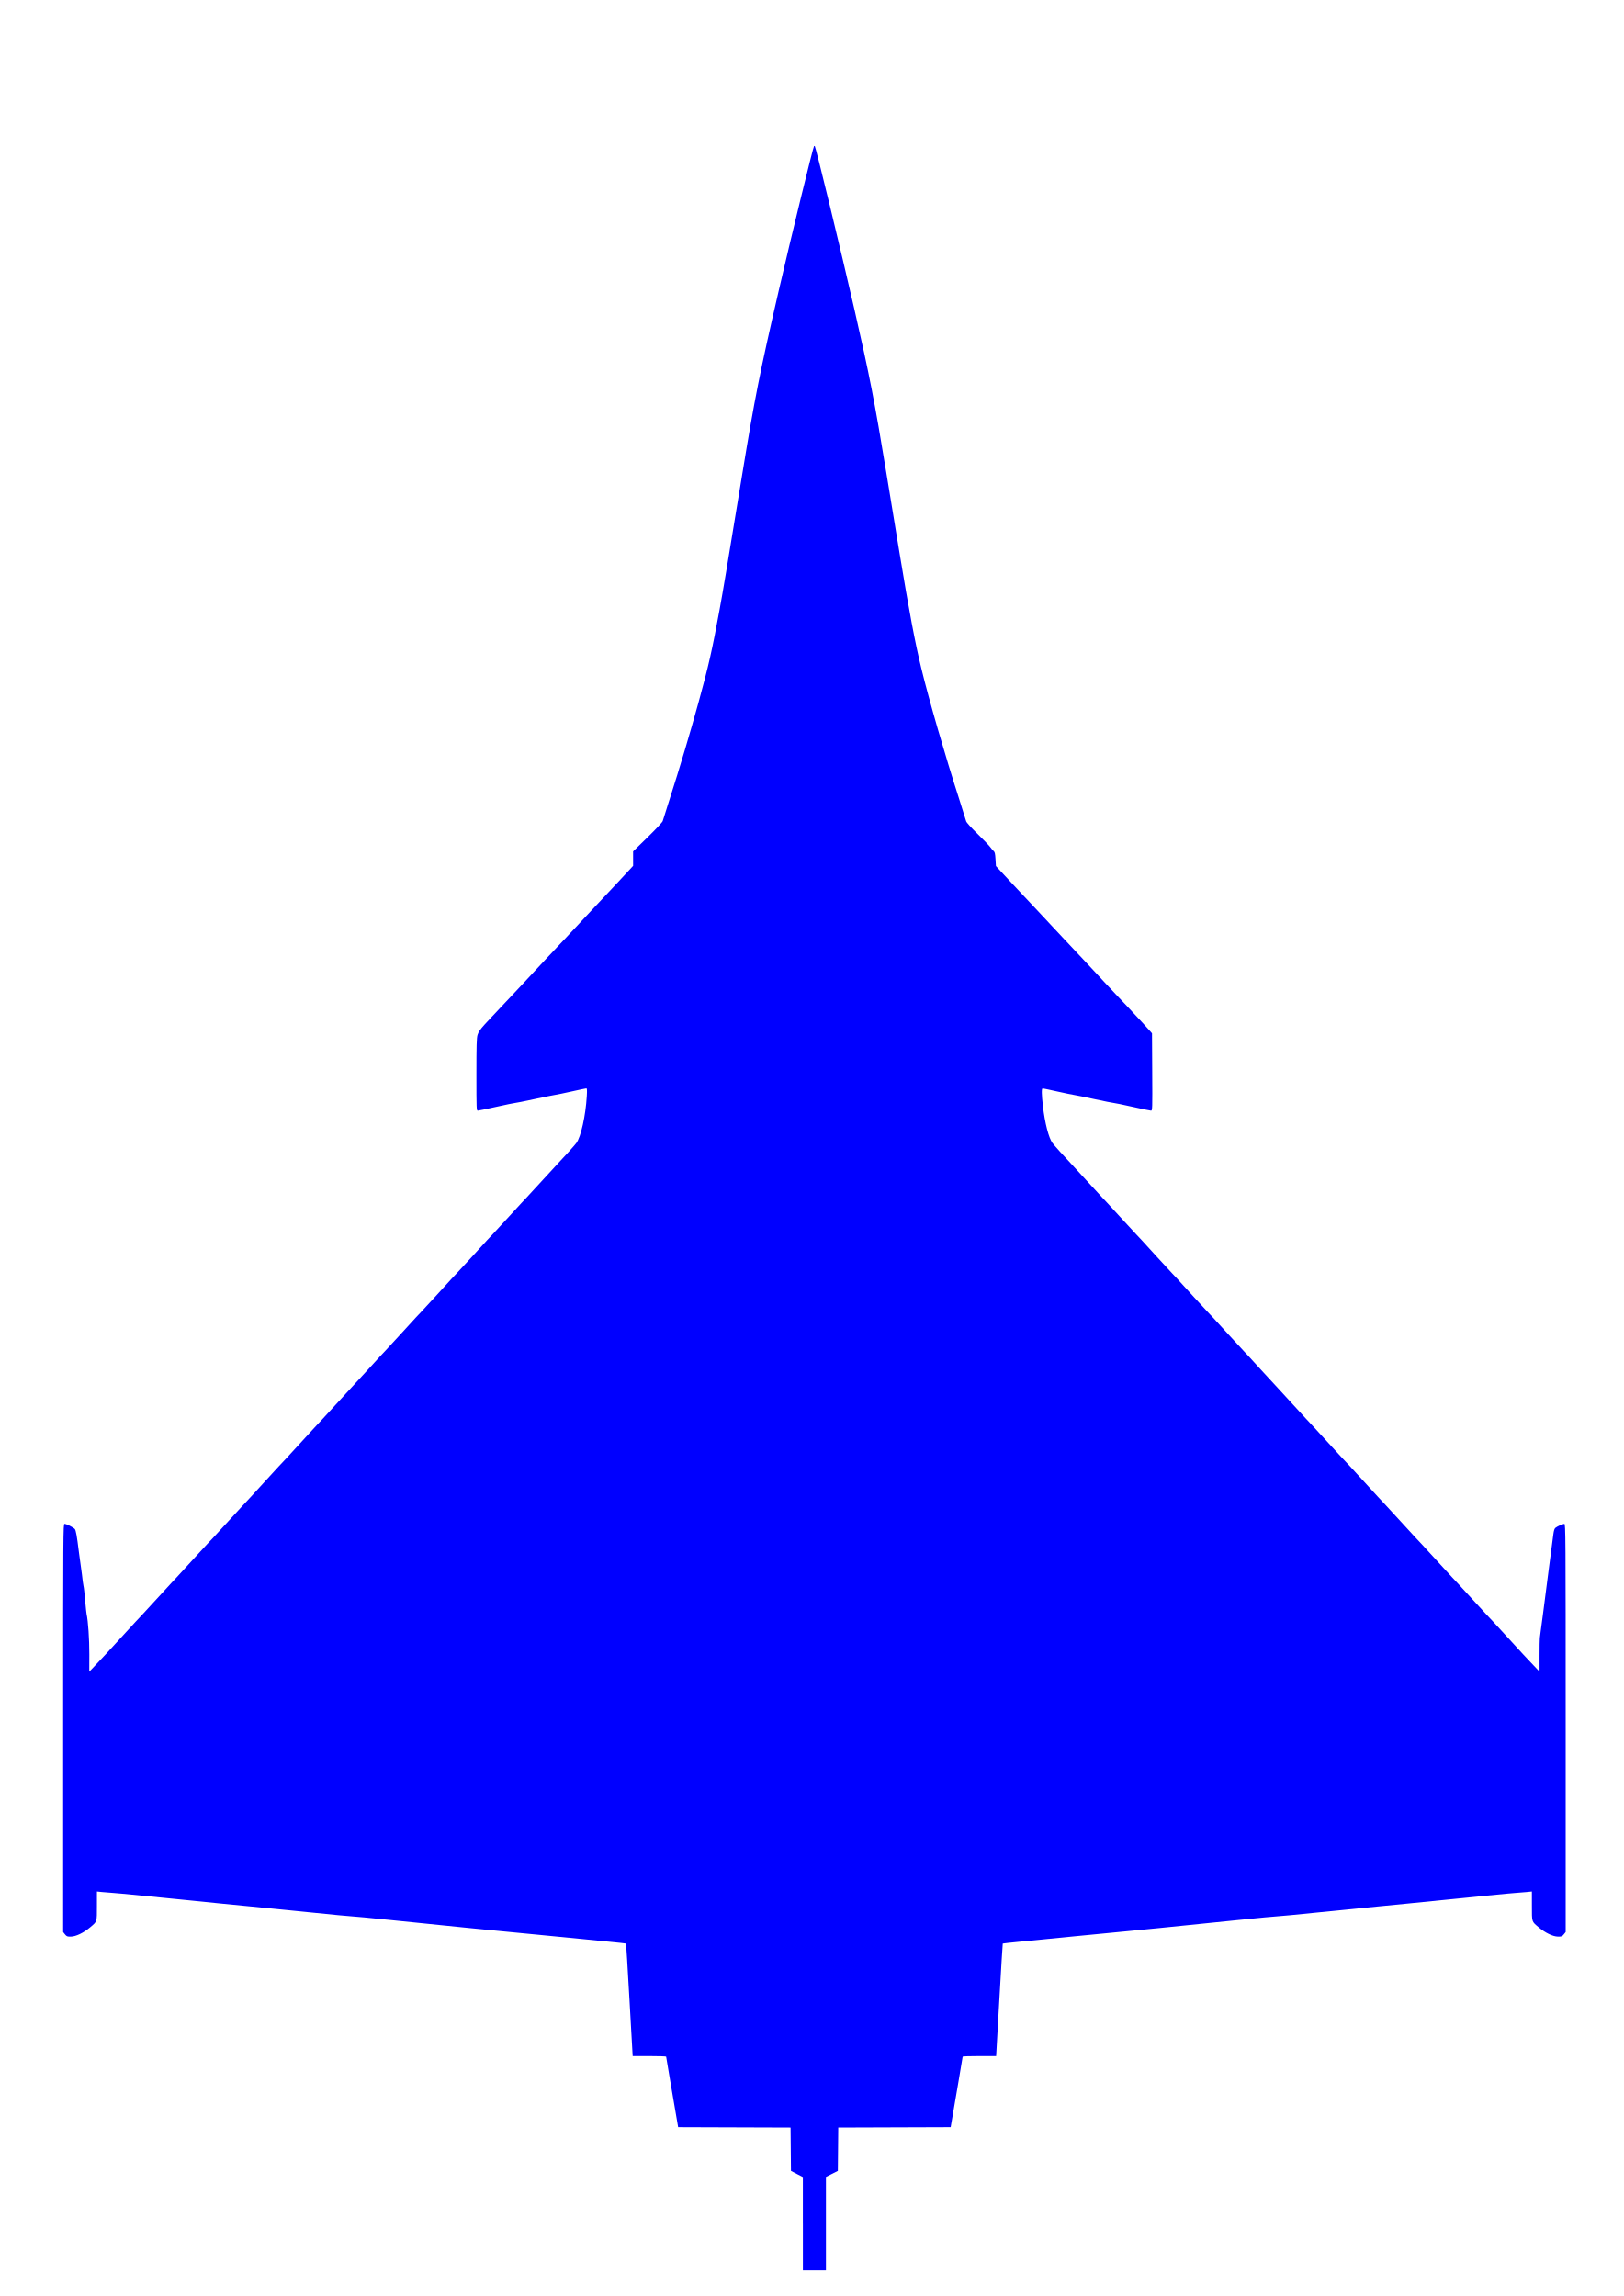
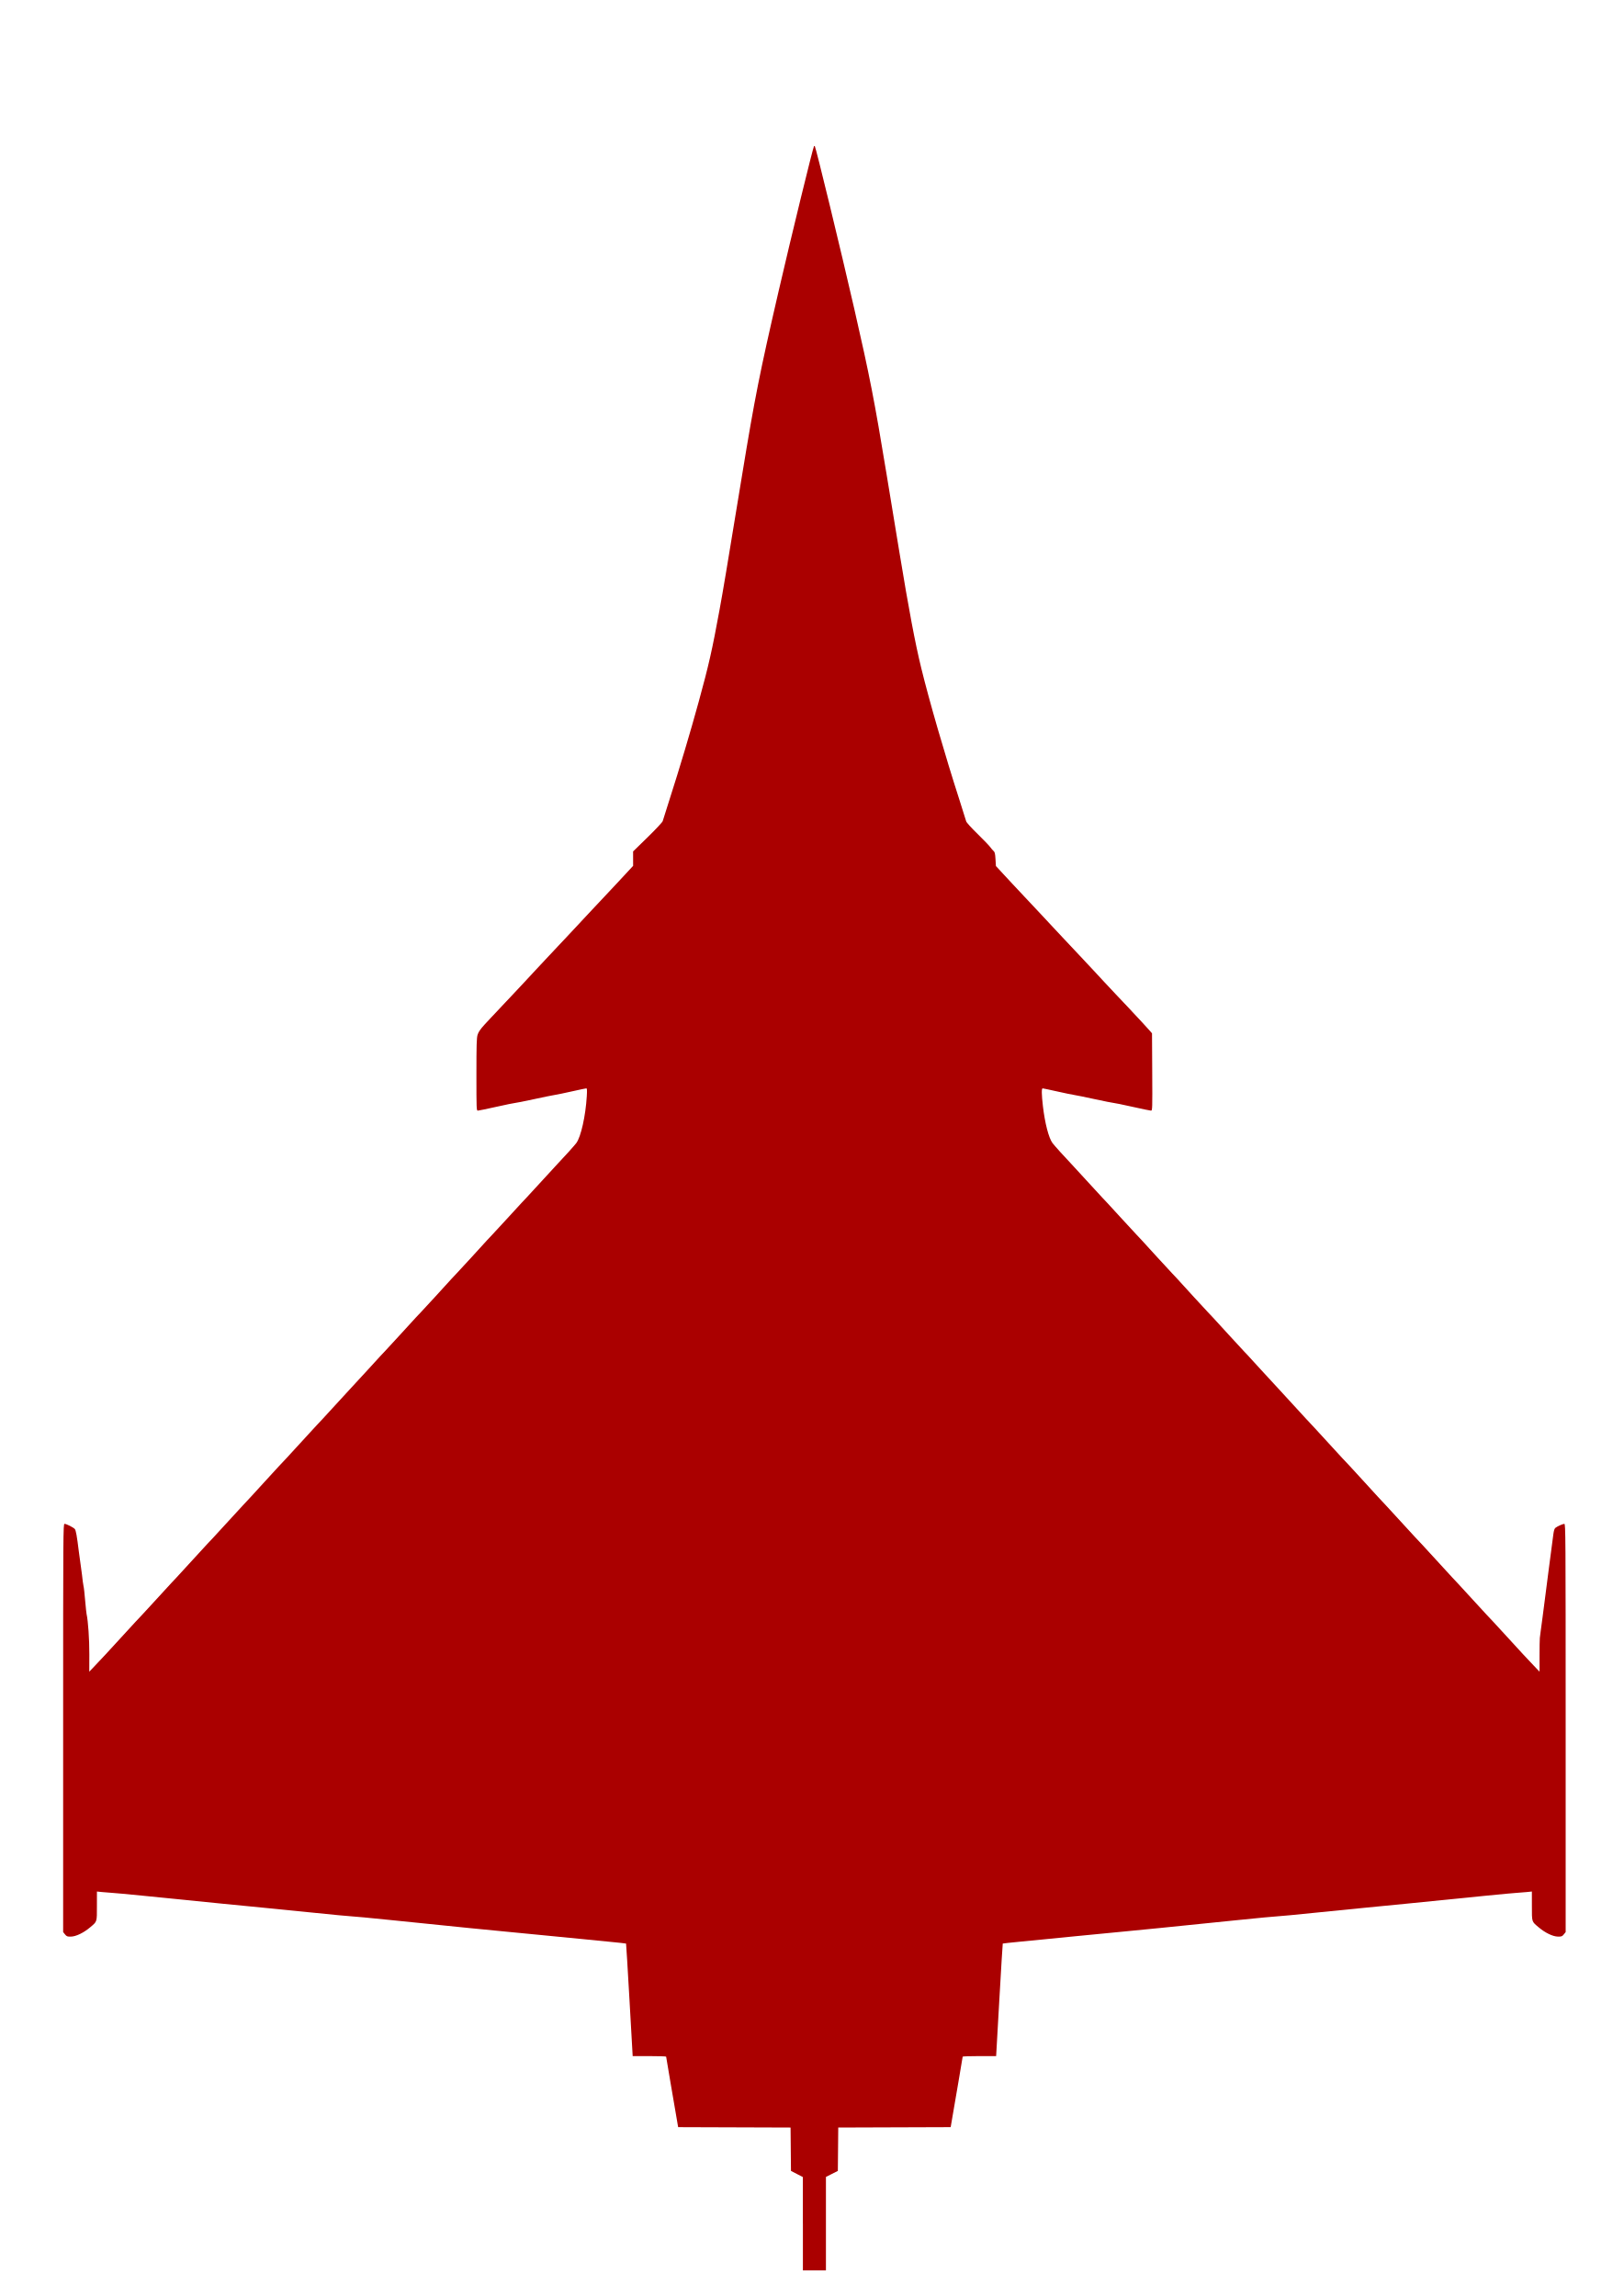
<svg xmlns="http://www.w3.org/2000/svg" width="210mm" height="297mm" viewBox="0 0 744.094 1052.362" id="svg2" version="1.1">
  <defs id="defs4" />
  <g id="layer1" style="display:inline">
-     <path id="path3713" d="m 367.932,1019.235 -0.002,-21.386 -2.726,-1.413 -2.726,-1.414 -0.093,-9.937 -0.093,-9.937 -25.76,-0.089 -25.76,-0.089 -0.784,-4.576 c -0.431,-2.517 -1.668,-9.73 -2.749,-16.029 -1.081,-6.299 -1.965,-11.566 -1.965,-11.705 0,-0.138 -3.451,-0.254 -7.668,-0.254 h -7.669 l -1.462,-25.734 c -0.804,-14.154 -1.511,-25.784 -1.572,-25.845 -0.061,-0.063 -3.596,-0.447 -7.855,-0.857 -4.259,-0.41 -15.586,-1.525 -25.17,-2.476 -9.584,-0.952 -19.96,-1.959 -23.058,-2.238 -5.635,-0.508 -19.531,-1.906 -51.572,-5.188 -9.39,-0.962 -17.628,-1.743 -18.306,-1.736 -0.678,0.007 -8.836,-0.772 -18.129,-1.731 -9.294,-0.959 -19.432,-1.973 -22.53,-2.253 -3.098,-0.28 -11.335,-1.087 -18.305,-1.792 -33.764,-3.417 -47.425,-4.761 -50.164,-4.934 -1.646,-0.104 -3.982,-0.293 -5.192,-0.42 l -2.2,-0.231 -0.007,6.651 c -0.01,7.523 0.159,7.003 -3.16,9.807 -2.933,2.478 -6.456,4.173 -8.745,4.208 -1.684,0.033 -1.97,-0.082 -2.726,-1.028 l -0.846,-1.056 -0.002,-93.552 c -0.002,-89.923 0.023,-93.552 0.633,-93.552 0.851,0 4.067,1.623 4.723,2.384 0.494,0.573 0.969,3.235 1.827,10.252 0.263,2.148 0.515,3.999 0.966,7.077 0.212,1.452 0.427,3.036 0.476,3.52 0.204,2.009 0.577,4.788 0.709,5.28 0.192,0.717 0.437,2.929 0.872,7.892 0.201,2.297 0.441,4.511 0.532,4.919 0.715,3.209 1.286,11.581 1.264,18.52 l -0.026,7.921 2.725,-2.868 c 3.917,-4.124 5.219,-5.528 11.864,-12.797 5.847,-6.396 8.613,-9.387 9.729,-10.518 0.31,-0.314 3.249,-3.51 6.533,-7.103 3.284,-3.593 6.278,-6.86 6.654,-7.259 0.376,-0.399 1.486,-1.578 2.467,-2.62 0.981,-1.042 4.377,-4.745 7.547,-8.23 3.17,-3.485 6.09,-6.668 6.489,-7.072 1.183,-1.2 3.607,-3.82 9.741,-10.529 3.186,-3.485 6.184,-6.749 6.662,-7.253 2.386,-2.517 4.582,-4.9 9.858,-10.701 3.17,-3.485 6.088,-6.669 6.484,-7.076 1.564,-1.605 4.533,-4.81 9.91,-10.702 3.093,-3.388 6.013,-6.573 6.489,-7.077 2.609,-2.76 4.648,-4.967 9.886,-10.701 3.184,-3.485 6.179,-6.747 6.657,-7.249 1.337,-1.404 3.36,-3.599 7.918,-8.592 6.412,-7.023 6.978,-7.637 7.763,-8.422 0.402,-0.402 3.481,-3.741 6.84,-7.42 8.015,-8.776 8.838,-9.669 9.709,-10.534 0.752,-0.747 11.979,-12.984 14.219,-15.498 0.681,-0.765 1.651,-1.794 2.155,-2.288 0.504,-0.494 3.583,-3.828 6.843,-7.41 7.532,-8.277 8.622,-9.463 9.518,-10.358 0.402,-0.402 3.421,-3.671 6.709,-7.264 3.288,-3.593 6.285,-6.86 6.661,-7.259 0.376,-0.399 1.486,-1.578 2.467,-2.62 0.981,-1.042 4.314,-4.666 7.406,-8.054 3.093,-3.388 6.013,-6.566 6.489,-7.062 3.013,-3.136 8.05,-8.727 8.827,-9.799 2.106,-2.903 4.221,-12.377 4.771,-21.368 0.172,-2.81 0.122,-3.663 -0.215,-3.663 -0.241,0 -3.236,0.629 -6.654,1.398 -3.418,0.769 -6.928,1.495 -7.799,1.615 -0.871,0.12 -5.167,0.996 -9.547,1.947 -4.379,0.951 -8.274,1.729 -8.655,1.729 -0.381,0 -4.23,0.792 -8.552,1.76 -4.323,0.968 -8.151,1.76 -8.506,1.76 -0.618,0 -0.646,-0.724 -0.646,-16.481 0,-13.514 0.093,-16.797 0.52,-18.233 0.387,-1.303 1.209,-2.514 3.208,-4.728 1.478,-1.637 2.799,-3.056 2.935,-3.153 0.136,-0.097 2.373,-2.473 4.972,-5.28 2.599,-2.807 4.987,-5.342 5.306,-5.632 0.319,-0.29 2.545,-2.667 4.948,-5.28 2.402,-2.614 4.757,-5.152 5.233,-5.641 0.476,-0.489 2.608,-2.769 4.737,-5.067 2.13,-2.298 4.506,-4.831 5.28,-5.629 0.774,-0.798 2.675,-2.813 4.224,-4.478 9.113,-9.794 10.997,-11.813 11.779,-12.617 0.476,-0.49 2.864,-3.03 5.306,-5.643 2.442,-2.614 4.908,-5.246 5.48,-5.85 0.572,-0.604 2.58,-2.761 4.462,-4.793 l 3.422,-3.696 -0.007,-3.303 -0.003,-3.303 6.672,-6.513 c 3.772,-3.682 6.772,-6.895 6.902,-7.393 0.127,-0.484 1.477,-4.761 2.999,-9.505 4.847,-15.102 9.587,-30.979 13.503,-45.236 4.564,-16.617 6.186,-23.773 9.531,-42.067 1.798,-9.835 2.799,-15.814 10.371,-61.957 5.812,-35.422 8.005,-46.461 16.709,-84.135 5.838,-25.27 15.794,-66.043 16.233,-66.482 0.093,-0.093 0.245,-0.092 0.339,0.001 0.488,0.488 11.936,47.661 18.099,74.577 7.096,30.989 9.23,41.921 14.808,75.862 1.75,10.649 4.381,26.649 5.846,35.555 4.424,26.89 7.215,41.684 10.059,53.332 3.631,14.867 10.797,39.597 17.546,60.549 1.528,4.744 2.881,9.046 3.006,9.562 0.139,0.57 2.185,2.847 5.219,5.809 2.745,2.679 5.381,5.426 5.858,6.103 0.477,0.678 1.164,1.476 1.526,1.774 0.522,0.429 0.698,1.196 0.849,3.696 l 0.191,3.155 3.373,3.654 c 1.855,2.01 3.841,4.149 4.413,4.752 0.572,0.604 3.038,3.236 5.48,5.85 2.442,2.614 4.83,5.153 5.306,5.643 0.782,0.804 2.667,2.823 11.779,12.617 1.549,1.665 3.45,3.68 4.224,4.478 0.774,0.798 3.151,3.331 5.28,5.629 2.13,2.298 4.262,4.578 4.737,5.067 0.476,0.489 2.83,3.027 5.233,5.641 2.402,2.614 4.628,4.99 4.947,5.28 0.319,0.29 2.646,2.746 5.17,5.456 2.525,2.711 5.629,6.037 6.898,7.393 1.269,1.355 2.845,3.085 3.502,3.843 l 1.195,1.379 0.098,17.719 c 0.094,17.085 0.074,17.719 -0.558,17.719 -0.361,0 -4.193,-0.792 -8.516,-1.76 -4.323,-0.968 -8.172,-1.76 -8.552,-1.76 -0.381,0 -4.276,-0.778 -8.655,-1.729 -4.379,-0.951 -8.675,-1.827 -9.547,-1.947 -0.871,-0.12 -4.381,-0.846 -7.799,-1.615 -3.418,-0.769 -6.389,-1.398 -6.601,-1.398 -0.535,0 -0.487,2.828 0.139,8.185 0.913,7.805 2.639,14.467 4.364,16.846 0.777,1.071 5.814,6.663 8.827,9.799 0.476,0.496 3.397,3.674 6.489,7.062 3.093,3.388 6.426,7.013 7.406,8.054 0.981,1.042 2.091,2.221 2.467,2.62 0.376,0.399 3.373,3.666 6.661,7.259 3.288,3.593 6.307,6.862 6.709,7.264 0.895,0.895 1.985,2.081 9.518,10.358 3.26,3.582 6.339,6.917 6.843,7.41 0.504,0.494 1.474,1.523 2.155,2.288 2.24,2.514 13.467,14.751 14.219,15.498 0.871,0.865 1.694,1.758 9.709,10.534 3.36,3.679 6.438,7.017 6.84,7.42 0.785,0.785 1.351,1.399 7.763,8.422 4.559,4.993 6.582,7.188 7.918,8.592 0.478,0.502 3.474,3.764 6.657,7.249 5.237,5.733 7.276,7.94 9.885,10.701 0.476,0.504 3.397,3.689 6.489,7.077 5.378,5.891 8.346,9.097 9.91,10.702 0.396,0.407 3.314,3.591 6.484,7.076 5.276,5.801 7.471,8.184 9.858,10.701 0.478,0.504 3.476,3.768 6.662,7.253 6.133,6.709 8.558,9.329 9.741,10.529 0.399,0.405 3.32,3.587 6.489,7.072 3.17,3.485 6.566,7.189 7.547,8.23 0.981,1.042 2.091,2.221 2.467,2.62 0.376,0.399 3.375,3.666 6.663,7.259 5.772,6.306 8.581,9.34 9.758,10.539 0.308,0.314 3.235,3.501 6.504,7.083 6.629,7.264 7.931,8.668 11.858,12.797 l 2.728,2.868 -0.003,-7.217 c -0.003,-3.969 0.058,-7.692 0.133,-8.273 0.075,-0.581 0.246,-1.927 0.379,-2.992 0.133,-1.065 0.537,-4.075 0.897,-6.689 0.36,-2.614 0.76,-5.703 0.888,-6.865 0.128,-1.162 1.016,-8.053 1.974,-15.313 0.958,-7.261 1.884,-14.304 2.058,-15.653 0.217,-1.682 0.517,-2.606 0.955,-2.943 0.949,-0.728 3.367,-1.806 4.072,-1.814 0.585,-0.007 0.616,4.678 0.614,93.544 v 93.551 l -0.846,1.056 c -0.757,0.946 -1.043,1.053 -2.726,1.028 -2.289,-0.036 -5.812,-1.73 -8.745,-4.208 -3.319,-2.804 -3.152,-2.284 -3.16,-9.807 l -0.007,-6.651 -2.2,0.231 c -1.21,0.127 -3.547,0.316 -5.192,0.42 -2.739,0.173 -16.4,1.517 -50.164,4.934 -6.97,0.705 -15.208,1.512 -18.305,1.792 -3.098,0.28 -13.236,1.294 -22.53,2.253 -9.294,0.959 -17.452,1.738 -18.129,1.731 -0.678,-0.007 -8.915,0.775 -18.305,1.736 -32.041,3.282 -45.937,4.68 -51.572,5.188 -3.098,0.28 -13.474,1.286 -23.058,2.238 -9.584,0.952 -20.91,2.066 -25.17,2.476 -4.259,0.41 -7.794,0.796 -7.855,0.857 -0.061,0.063 -0.769,11.691 -1.572,25.845 l -1.462,25.734 h -7.668 c -4.218,0 -7.668,0.115 -7.668,0.254 0,0.138 -0.884,5.406 -1.965,11.705 -1.081,6.299 -2.317,13.512 -2.749,16.029 l -0.784,4.576 -25.76,0.089 -25.76,0.089 -0.093,9.943 -0.093,9.942 -2.728,1.377 -2.728,1.377 v 21.417 21.416 h -5.28 -5.28 l -0.002,-21.386 z" style="display:inline;fill:#0000ff;stroke-width:0.352" />
+     <path id="path3713" d="m 367.932,1019.235 -0.002,-21.386 -2.726,-1.413 -2.726,-1.414 -0.093,-9.937 -0.093,-9.937 -25.76,-0.089 -25.76,-0.089 -0.784,-4.576 c -0.431,-2.517 -1.668,-9.73 -2.749,-16.029 -1.081,-6.299 -1.965,-11.566 -1.965,-11.705 0,-0.138 -3.451,-0.254 -7.668,-0.254 h -7.669 l -1.462,-25.734 c -0.804,-14.154 -1.511,-25.784 -1.572,-25.845 -0.061,-0.063 -3.596,-0.447 -7.855,-0.857 -4.259,-0.41 -15.586,-1.525 -25.17,-2.476 -9.584,-0.952 -19.96,-1.959 -23.058,-2.238 -5.635,-0.508 -19.531,-1.906 -51.572,-5.188 -9.39,-0.962 -17.628,-1.743 -18.306,-1.736 -0.678,0.007 -8.836,-0.772 -18.129,-1.731 -9.294,-0.959 -19.432,-1.973 -22.53,-2.253 -3.098,-0.28 -11.335,-1.087 -18.305,-1.792 -33.764,-3.417 -47.425,-4.761 -50.164,-4.934 -1.646,-0.104 -3.982,-0.293 -5.192,-0.42 l -2.2,-0.231 -0.007,6.651 c -0.01,7.523 0.159,7.003 -3.16,9.807 -2.933,2.478 -6.456,4.173 -8.745,4.208 -1.684,0.033 -1.97,-0.082 -2.726,-1.028 l -0.846,-1.056 -0.002,-93.552 c -0.002,-89.923 0.023,-93.552 0.633,-93.552 0.851,0 4.067,1.623 4.723,2.384 0.494,0.573 0.969,3.235 1.827,10.252 0.263,2.148 0.515,3.999 0.966,7.077 0.212,1.452 0.427,3.036 0.476,3.52 0.204,2.009 0.577,4.788 0.709,5.28 0.192,0.717 0.437,2.929 0.872,7.892 0.201,2.297 0.441,4.511 0.532,4.919 0.715,3.209 1.286,11.581 1.264,18.52 l -0.026,7.921 2.725,-2.868 c 3.917,-4.124 5.219,-5.528 11.864,-12.797 5.847,-6.396 8.613,-9.387 9.729,-10.518 0.31,-0.314 3.249,-3.51 6.533,-7.103 3.284,-3.593 6.278,-6.86 6.654,-7.259 0.376,-0.399 1.486,-1.578 2.467,-2.62 0.981,-1.042 4.377,-4.745 7.547,-8.23 3.17,-3.485 6.09,-6.668 6.489,-7.072 1.183,-1.2 3.607,-3.82 9.741,-10.529 3.186,-3.485 6.184,-6.749 6.662,-7.253 2.386,-2.517 4.582,-4.9 9.858,-10.701 3.17,-3.485 6.088,-6.669 6.484,-7.076 1.564,-1.605 4.533,-4.81 9.91,-10.702 3.093,-3.388 6.013,-6.573 6.489,-7.077 2.609,-2.76 4.648,-4.967 9.886,-10.701 3.184,-3.485 6.179,-6.747 6.657,-7.249 1.337,-1.404 3.36,-3.599 7.918,-8.592 6.412,-7.023 6.978,-7.637 7.763,-8.422 0.402,-0.402 3.481,-3.741 6.84,-7.42 8.015,-8.776 8.838,-9.669 9.709,-10.534 0.752,-0.747 11.979,-12.984 14.219,-15.498 0.681,-0.765 1.651,-1.794 2.155,-2.288 0.504,-0.494 3.583,-3.828 6.843,-7.41 7.532,-8.277 8.622,-9.463 9.518,-10.358 0.402,-0.402 3.421,-3.671 6.709,-7.264 3.288,-3.593 6.285,-6.86 6.661,-7.259 0.376,-0.399 1.486,-1.578 2.467,-2.62 0.981,-1.042 4.314,-4.666 7.406,-8.054 3.093,-3.388 6.013,-6.566 6.489,-7.062 3.013,-3.136 8.05,-8.727 8.827,-9.799 2.106,-2.903 4.221,-12.377 4.771,-21.368 0.172,-2.81 0.122,-3.663 -0.215,-3.663 -0.241,0 -3.236,0.629 -6.654,1.398 -3.418,0.769 -6.928,1.495 -7.799,1.615 -0.871,0.12 -5.167,0.996 -9.547,1.947 -4.379,0.951 -8.274,1.729 -8.655,1.729 -0.381,0 -4.23,0.792 -8.552,1.76 -4.323,0.968 -8.151,1.76 -8.506,1.76 -0.618,0 -0.646,-0.724 -0.646,-16.481 0,-13.514 0.093,-16.797 0.52,-18.233 0.387,-1.303 1.209,-2.514 3.208,-4.728 1.478,-1.637 2.799,-3.056 2.935,-3.153 0.136,-0.097 2.373,-2.473 4.972,-5.28 2.599,-2.807 4.987,-5.342 5.306,-5.632 0.319,-0.29 2.545,-2.667 4.948,-5.28 2.402,-2.614 4.757,-5.152 5.233,-5.641 0.476,-0.489 2.608,-2.769 4.737,-5.067 2.13,-2.298 4.506,-4.831 5.28,-5.629 0.774,-0.798 2.675,-2.813 4.224,-4.478 9.113,-9.794 10.997,-11.813 11.779,-12.617 0.476,-0.49 2.864,-3.03 5.306,-5.643 2.442,-2.614 4.908,-5.246 5.48,-5.85 0.572,-0.604 2.58,-2.761 4.462,-4.793 l 3.422,-3.696 -0.007,-3.303 -0.003,-3.303 6.672,-6.513 c 3.772,-3.682 6.772,-6.895 6.902,-7.393 0.127,-0.484 1.477,-4.761 2.999,-9.505 4.847,-15.102 9.587,-30.979 13.503,-45.236 4.564,-16.617 6.186,-23.773 9.531,-42.067 1.798,-9.835 2.799,-15.814 10.371,-61.957 5.812,-35.422 8.005,-46.461 16.709,-84.135 5.838,-25.27 15.794,-66.043 16.233,-66.482 0.093,-0.093 0.245,-0.092 0.339,0.001 0.488,0.488 11.936,47.661 18.099,74.577 7.096,30.989 9.23,41.921 14.808,75.862 1.75,10.649 4.381,26.649 5.846,35.555 4.424,26.89 7.215,41.684 10.059,53.332 3.631,14.867 10.797,39.597 17.546,60.549 1.528,4.744 2.881,9.046 3.006,9.562 0.139,0.57 2.185,2.847 5.219,5.809 2.745,2.679 5.381,5.426 5.858,6.103 0.477,0.678 1.164,1.476 1.526,1.774 0.522,0.429 0.698,1.196 0.849,3.696 l 0.191,3.155 3.373,3.654 c 1.855,2.01 3.841,4.149 4.413,4.752 0.572,0.604 3.038,3.236 5.48,5.85 2.442,2.614 4.83,5.153 5.306,5.643 0.782,0.804 2.667,2.823 11.779,12.617 1.549,1.665 3.45,3.68 4.224,4.478 0.774,0.798 3.151,3.331 5.28,5.629 2.13,2.298 4.262,4.578 4.737,5.067 0.476,0.489 2.83,3.027 5.233,5.641 2.402,2.614 4.628,4.99 4.947,5.28 0.319,0.29 2.646,2.746 5.17,5.456 2.525,2.711 5.629,6.037 6.898,7.393 1.269,1.355 2.845,3.085 3.502,3.843 l 1.195,1.379 0.098,17.719 c 0.094,17.085 0.074,17.719 -0.558,17.719 -0.361,0 -4.193,-0.792 -8.516,-1.76 -4.323,-0.968 -8.172,-1.76 -8.552,-1.76 -0.381,0 -4.276,-0.778 -8.655,-1.729 -4.379,-0.951 -8.675,-1.827 -9.547,-1.947 -0.871,-0.12 -4.381,-0.846 -7.799,-1.615 -3.418,-0.769 -6.389,-1.398 -6.601,-1.398 -0.535,0 -0.487,2.828 0.139,8.185 0.913,7.805 2.639,14.467 4.364,16.846 0.777,1.071 5.814,6.663 8.827,9.799 0.476,0.496 3.397,3.674 6.489,7.062 3.093,3.388 6.426,7.013 7.406,8.054 0.981,1.042 2.091,2.221 2.467,2.62 0.376,0.399 3.373,3.666 6.661,7.259 3.288,3.593 6.307,6.862 6.709,7.264 0.895,0.895 1.985,2.081 9.518,10.358 3.26,3.582 6.339,6.917 6.843,7.41 0.504,0.494 1.474,1.523 2.155,2.288 2.24,2.514 13.467,14.751 14.219,15.498 0.871,0.865 1.694,1.758 9.709,10.534 3.36,3.679 6.438,7.017 6.84,7.42 0.785,0.785 1.351,1.399 7.763,8.422 4.559,4.993 6.582,7.188 7.918,8.592 0.478,0.502 3.474,3.764 6.657,7.249 5.237,5.733 7.276,7.94 9.885,10.701 0.476,0.504 3.397,3.689 6.489,7.077 5.378,5.891 8.346,9.097 9.91,10.702 0.396,0.407 3.314,3.591 6.484,7.076 5.276,5.801 7.471,8.184 9.858,10.701 0.478,0.504 3.476,3.768 6.662,7.253 6.133,6.709 8.558,9.329 9.741,10.529 0.399,0.405 3.32,3.587 6.489,7.072 3.17,3.485 6.566,7.189 7.547,8.23 0.981,1.042 2.091,2.221 2.467,2.62 0.376,0.399 3.375,3.666 6.663,7.259 5.772,6.306 8.581,9.34 9.758,10.539 0.308,0.314 3.235,3.501 6.504,7.083 6.629,7.264 7.931,8.668 11.858,12.797 l 2.728,2.868 -0.003,-7.217 c -0.003,-3.969 0.058,-7.692 0.133,-8.273 0.075,-0.581 0.246,-1.927 0.379,-2.992 0.133,-1.065 0.537,-4.075 0.897,-6.689 0.36,-2.614 0.76,-5.703 0.888,-6.865 0.128,-1.162 1.016,-8.053 1.974,-15.313 0.958,-7.261 1.884,-14.304 2.058,-15.653 0.217,-1.682 0.517,-2.606 0.955,-2.943 0.949,-0.728 3.367,-1.806 4.072,-1.814 0.585,-0.007 0.616,4.678 0.614,93.544 v 93.551 l -0.846,1.056 c -0.757,0.946 -1.043,1.053 -2.726,1.028 -2.289,-0.036 -5.812,-1.73 -8.745,-4.208 -3.319,-2.804 -3.152,-2.284 -3.16,-9.807 l -0.007,-6.651 -2.2,0.231 c -1.21,0.127 -3.547,0.316 -5.192,0.42 -2.739,0.173 -16.4,1.517 -50.164,4.934 -6.97,0.705 -15.208,1.512 -18.305,1.792 -3.098,0.28 -13.236,1.294 -22.53,2.253 -9.294,0.959 -17.452,1.738 -18.129,1.731 -0.678,-0.007 -8.915,0.775 -18.305,1.736 -32.041,3.282 -45.937,4.68 -51.572,5.188 -3.098,0.28 -13.474,1.286 -23.058,2.238 -9.584,0.952 -20.91,2.066 -25.17,2.476 -4.259,0.41 -7.794,0.796 -7.855,0.857 -0.061,0.063 -0.769,11.691 -1.572,25.845 l -1.462,25.734 h -7.668 c -4.218,0 -7.668,0.115 -7.668,0.254 0,0.138 -0.884,5.406 -1.965,11.705 -1.081,6.299 -2.317,13.512 -2.749,16.029 l -0.784,4.576 -25.76,0.089 -25.76,0.089 -0.093,9.943 -0.093,9.942 -2.728,1.377 -2.728,1.377 v 21.417 21.416 h -5.28 -5.28 l -0.002,-21.386 z" style="display:inline;fill:#aa0000;stroke-width:0.352" />
  </g>
</svg>
